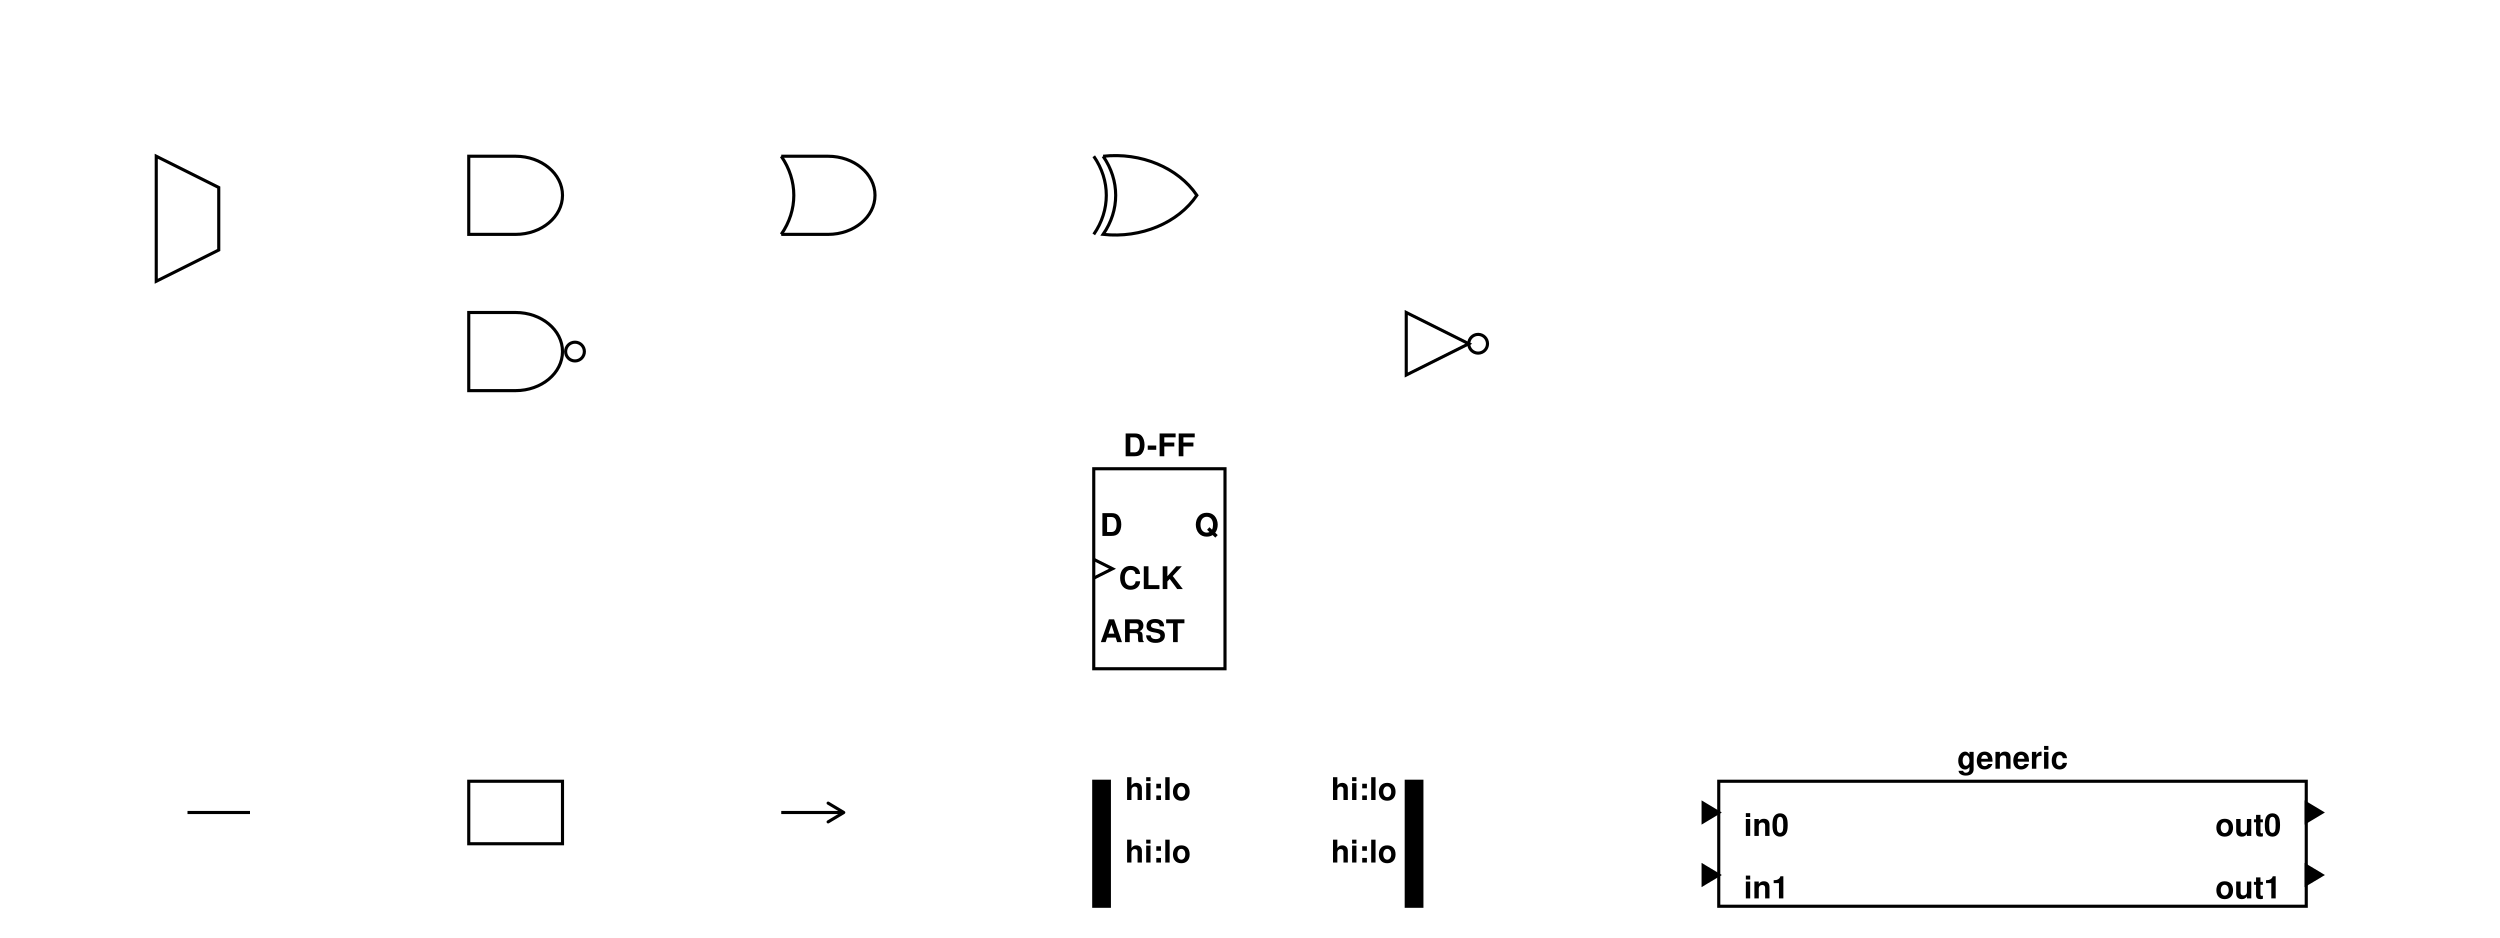
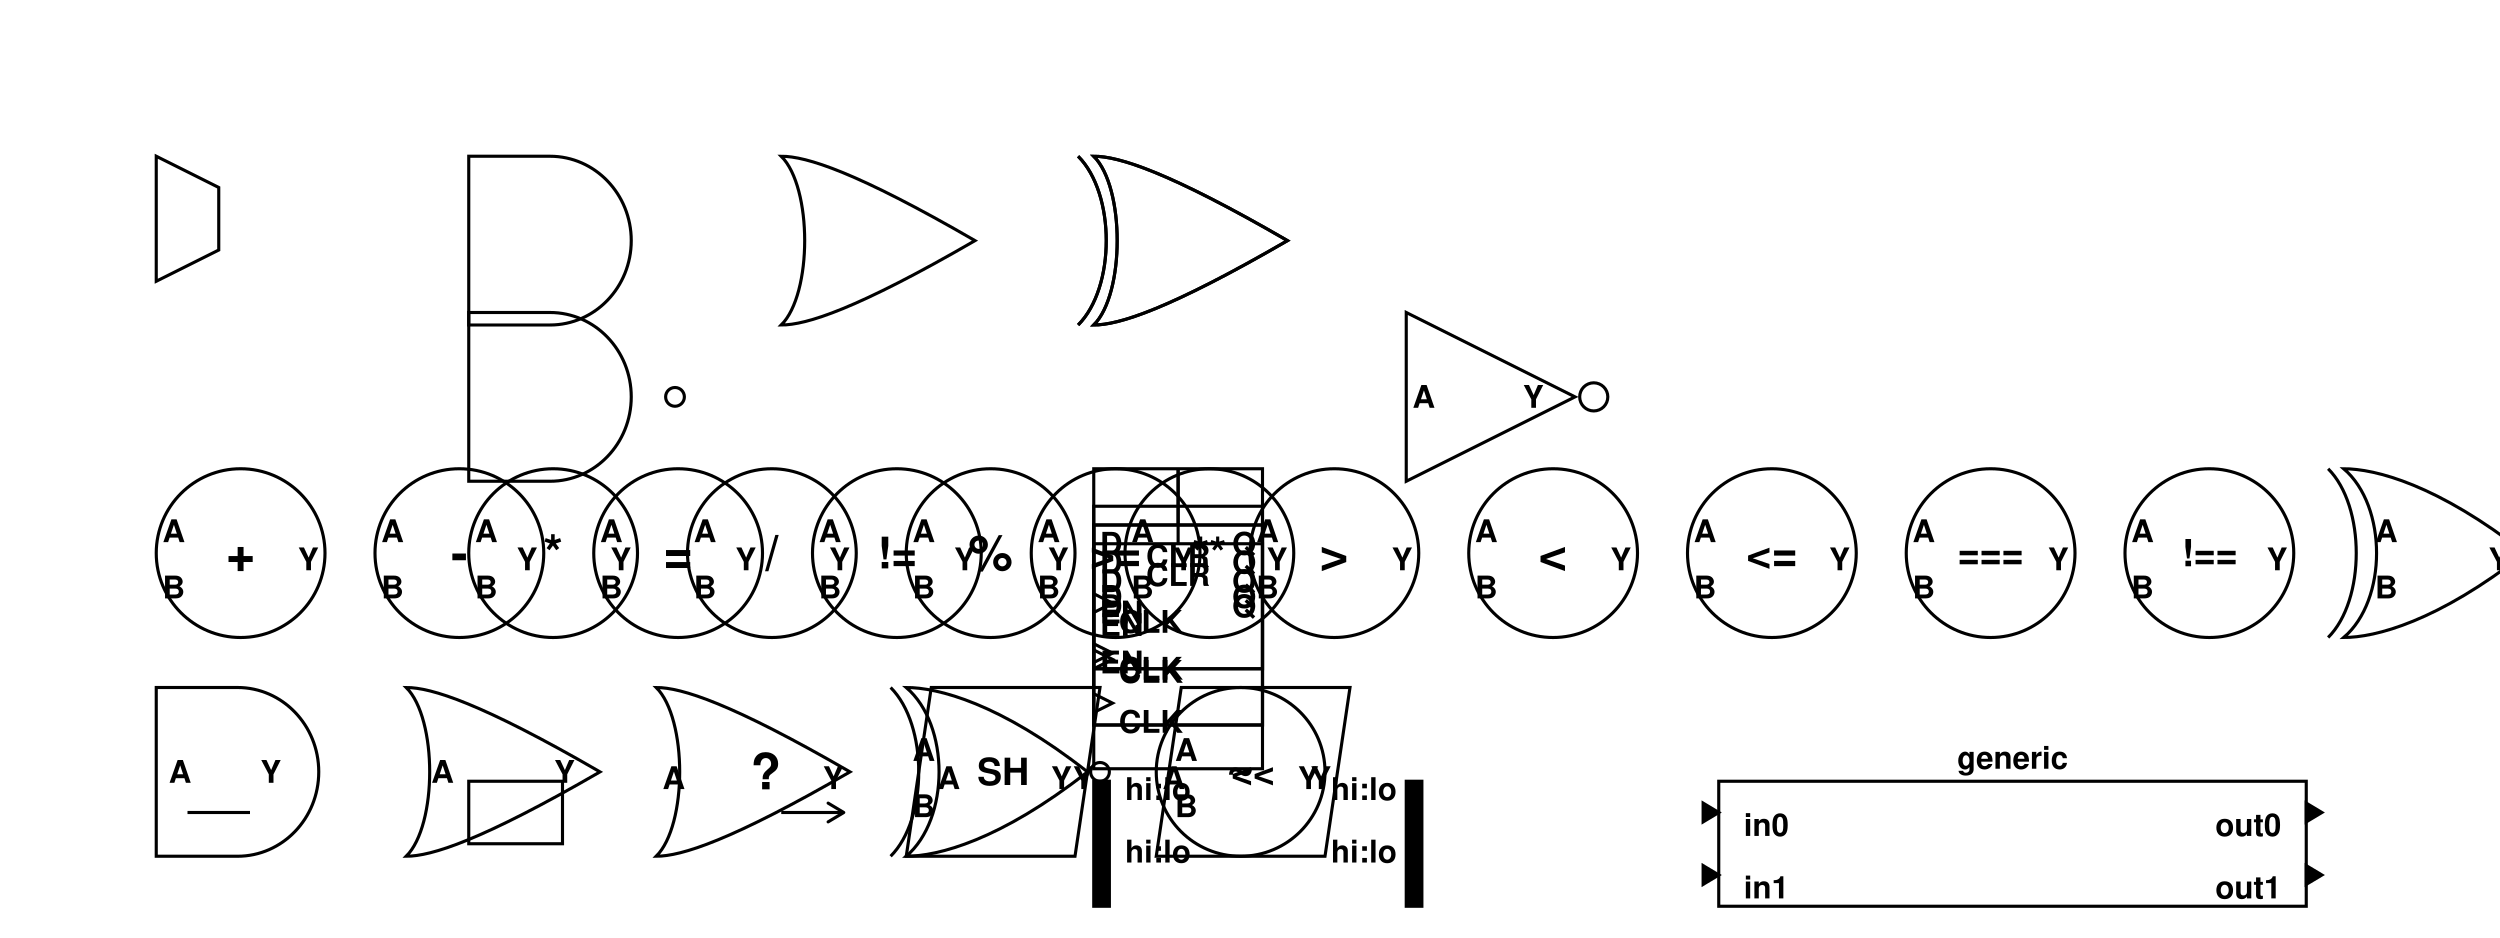
<svg xmlns="http://www.w3.org/2000/svg" xmlns:ns1="https://github.com/nturley/netlistsvg" width="800" height="300">
  <ns1:properties>
    <ns1:layoutEngine org.eclipse.elk.layered.spacing.nodeNodeBetweenLayers="40" org.eclipse.elk.spacing.nodeNode="40" org.eclipse.elk.spacing.portPort="15" org.eclipse.elk.layered.layering.strategy="LONGEST_PATH" org.eclipse.elk.portAlignment.default="CENTER" org.eclipse.elk.portAlignment.west="CENTER" org.eclipse.elk.portAlignment.east="CENTER" />
    <ns1:low_priority_alias val="$dff" />
  </ns1:properties>
  <style>
svg {
  stroke:#000;
  fill:none;
}
text {
  fill:#000;
  stroke:none;
  font-size:10px;
  font-weight: bold;
  font-family: Helvetica, Arial, sans-serif;
}
.nodelabel {
  text-anchor: middle;
}
.inputPortLabel {
  text-anchor: end;
}
.splitjoinBody {
  fill:#000;
}
</style>
  <g ns1:type="mux" transform="translate(50, 50)" ns1:width="20" ns1:height="40">
    <ns1:alias val="$pmux" />
    <ns1:alias val="$mux" />
    <ns1:alias val="$_MUX_" />
    <path d="M0,0 L20,10 L20,30 L0,40 Z" class="$cell_id" />
    <g ns1:x="0" ns1:y="10" ns1:pid="A" />
    <g ns1:x="0" ns1:y="30" ns1:pid="B" />
    <g ns1:x="10" ns1:y="35" ns1:pid="S" />
    <g ns1:x="20" ns1:y="20" ns1:pid="Y" />
  </g>
-   <g ns1:type="and" transform="translate(150,50)" ns1:width="30" ns1:height="25">
+   <g ns1:type="and" transform="translate(150,50)" ns1:width="62" ns1:height="54">
    <ns1:alias val="$and" />
    <ns1:alias val="$logic_and" />
    <ns1:alias val="$_AND_" />
-     <path d="M0,0 L0,25 L15,25 A15 12.5 0 0 0 15,0 Z" class="$cell_id" />
-     <g ns1:x="0" ns1:y="5" ns1:pid="A" />
-     <g ns1:x="0" ns1:y="20" ns1:pid="B" />
-     <g ns1:x="30" ns1:y="12.5" ns1:pid="Y" />
-   </g>
-   <g ns1:type="nand" transform="translate(150,100)" ns1:width="30" ns1:height="25">
+     <path d="M0,0 L26,0 A26 27 0 0 1 26,54 L0,54 Z" class="$cell_id" />
+     <g ns1:x="0" ns1:y="18" ns1:pid="A" />
+     <g ns1:x="0" ns1:y="36" ns1:pid="B" />
+     <g ns1:x="52" ns1:y="27" ns1:pid="Y" />
+   </g>
+   <g ns1:type="nand" transform="translate(150,100)" ns1:width="68" ns1:height="54">
    <ns1:alias val="$nand" />
    <ns1:alias val="$logic_nand" />
    <ns1:alias val="$_NAND_" />
-     <path d="M0,0 L0,25 L15,25 A15 12.5 0 0 0 15,0 Z" class="$cell_id" />
-     <circle cx="34" cy="12.5" r="3" class="$cell_id" />
-     <g ns1:x="0" ns1:y="5" ns1:pid="A" />
-     <g ns1:x="0" ns1:y="20" ns1:pid="B" />
-     <g ns1:x="36" ns1:y="12.5" ns1:pid="Y" />
-   </g>
-   <g ns1:type="or" transform="translate(250,50)" ns1:width="30" ns1:height="25">
+     <path d="M0,0 L26,0 A26 27 0 0 1 26,54 L0,54 Z" class="$cell_id" />
+     <circle cx="66" cy="27" r="3" class="$cell_id" />
+     <g ns1:x="0" ns1:y="18" ns1:pid="A" />
+     <g ns1:x="0" ns1:y="36" ns1:pid="B" />
+     <g ns1:x="68" ns1:y="27" ns1:pid="Y" />
+   </g>
+   <g ns1:type="or" transform="translate(250,50)" ns1:width="62" ns1:height="54">
    <ns1:alias val="$or" />
    <ns1:alias val="$logic_or" />
    <ns1:alias val="$_OR_" />
-     <path d="M0,25 L0,25 L15,25 A15 12.5 0 0 0 15,0 L0,0" class="$cell_id" />
-     <path d="M0,0 A30 25 0 0 1 0,25" class="$cell_id" />
-     <g ns1:x="3" ns1:y="5" ns1:pid="A" />
-     <g ns1:x="3" ns1:y="20" ns1:pid="B" />
-     <g ns1:x="30" ns1:y="12.5" ns1:pid="Y" />
-   </g>
-   <g ns1:type="reduce_xor" transform="translate(350, 50)" ns1:width="33" ns1:height="25">
+     <path d="M0,0 C8,0 24,5 62,27 C24,49 8,54 0,54 C10,44 10,10 0,0 Z" class="$cell_id" />
+     <g ns1:x="4" ns1:y="18" ns1:pid="A" />
+     <g ns1:x="4" ns1:y="36" ns1:pid="B" />
+     <g ns1:x="62" ns1:y="27" ns1:pid="Y" />
+   </g>
+   <g ns1:type="xor" transform="translate(350, 50)" ns1:width="62" ns1:height="54">
    <ns1:alias val="$xor" />
+     <ns1:alias val="$_XOR_" />
+     <path d="M0,0 C8,0 24,5 62,27 C24,49 8,54 0,54 C10,44 10,10 0,0 Z" class="$cell_id" />
+     <path d="M-5,0 C7,12 7,42 -5,54" class="$cell_id" />
+     <g ns1:x="4" ns1:y="18" ns1:pid="A" />
+     <g ns1:x="4" ns1:y="36" ns1:pid="B" />
+     <g ns1:x="62" ns1:y="27" ns1:pid="Y" />
+   </g>
+   <g ns1:type="reduce_xor" transform="translate(350, 50)" ns1:width="62" ns1:height="54">
    <ns1:alias val="$reduce_xor" />
-     <ns1:alias val="$_XOR_" />
-     <path d="M3,0 A30 25 0 0 1 3,25 A30 25 0 0 0 33,12.5 A30 25 0 0 0 3,0" class="$cell_id" />
-     <path d="M0,0 A30 25 0 0 1 0,25" class="$cell_id" />
-     <g ns1:x="3" ns1:y="5" ns1:pid="A" />
-     <g ns1:x="3" ns1:y="20" ns1:pid="B" />
-     <g ns1:x="33" ns1:y="12.5" ns1:pid="Y" />
-   </g>
-   <g ns1:type="not" transform="translate(450,100)" ns1:width="30" ns1:height="20">
+     <path d="M0,0 C8,0 24,5 62,27 C24,49 8,54 0,54 C10,44 10,10 0,0 Z" class="$cell_id" />
+     <path d="M-5,0 C7,12 7,42 -5,54" class="$cell_id" />
+     <g ns1:x="4" ns1:y="27" ns1:pid="A" />
+     <g ns1:x="62" ns1:y="27" ns1:pid="Y" />
+   </g>
+   <g ns1:type="not" transform="translate(450,100)" ns1:width="68" ns1:height="54">
    <ns1:alias val="$_NOT_" />
    <ns1:alias val="$not" />
    <ns1:alias val="$logic_not" />
-     <path d="M0,0 L0,20 L20,10 Z" class="$cell_id" />
-     <circle cx="23" cy="10" r="3" class="$cell_id" />
-     <g ns1:x="0" ns1:y="10" ns1:pid="A" />
-     <g ns1:x="26" ns1:y="10" ns1:pid="Y" />
-   </g>
-   <g ns1:type="dff" transform="translate(350,150)" ns1:width="42" ns1:height="64">
+     <path d="M0,0 L0,54 L54,27 Z" class="$cell_id" />
+     <circle cx="60" cy="27" r="4.5" class="$cell_id" />
+     <g transform="translate(0,27)" ns1:x="0" ns1:y="27" ns1:pid="A">
+       <text x="2" y="0" style="fill:#000; stroke:none; text-anchor:start; dominant-baseline: middle;" class="$cell_id">A</text>
+     </g>
+     <g transform="translate(68,27)" ns1:x="68" ns1:y="27" ns1:pid="Y">
+       <text x="-24" y="0" style="fill:#000; stroke:none; text-anchor:end; dominant-baseline: middle;" class="$cell_id">Y</text>
+     </g>
+   </g>
+   <g ns1:type="dff" transform="translate(350,150)" ns1:width="54" ns1:height="64">
    <ns1:alias val="$dff" />
-     <ns1:alias val="$adff" />
    <ns1:alias val="$_DFF_" />
    <ns1:alias val="$_DFF_P_" />
-     <rect width="42" height="64" x="0" y="0" class="$cell_id" />
-     <text x="21" y="-4" class="nodelabel">D-FF</text>
-     <path d="M0,35 L6,32 L0,29" class="$cell_id" />
-     <g transform="translate(0,16)" ns1:x="0" ns1:y="16" ns1:pid="D">
+     <ns1:alias val="$_DFF_N_" />
+     <rect width="54" height="64" x="0" y="0" class="$cell_id" />
+     <path d="M0,46 L6,43 L0,40" class="$cell_id" />
+     <g transform="translate(0,22)" ns1:x="0" ns1:y="22" ns1:pid="D">
      <text x="2" y="2" style="fill:#000; stroke:none; text-anchor:start; dominant-baseline: middle;" class="$cell_id">D</text>
    </g>
-     <g transform="translate(0,32)" ns1:x="0" ns1:y="32" ns1:pid="CLK">
+     <g transform="translate(0,46)" ns1:x="0" ns1:y="46" ns1:pid="CLK">
      <text x="8" y="3" style="fill:#000; stroke:none; text-anchor:start; dominant-baseline: middle;" class="$cell_id">CLK</text>
    </g>
-     <g ns1:x="0" ns1:y="32" ns1:pid="C" />
-     <g transform="translate(0,48)" ns1:x="0" ns1:y="48" ns1:pid="ARST">
-       <text x="2" y="4" style="fill:#000; stroke:none; text-anchor:start; dominant-baseline: middle;" class="$cell_id">ARST</text>
-     </g>
-     <g transform="translate(42,16)" ns1:x="42" ns1:y="16" ns1:pid="Q">
+     <g ns1:x="0" ns1:y="46" ns1:pid="C" />
+     <g transform="translate(54,22)" ns1:x="54" ns1:y="22" ns1:pid="Q">
      <text x="-2" y="2" style="fill:#000; stroke:none; text-anchor:end; dominant-baseline: middle;" class="$cell_id">Q</text>
+     </g>
+   </g>
+   <g ns1:type="adff" transform="translate(350,150)" ns1:width="54" ns1:height="82">
+     <ns1:alias val="$adff" />
+     <rect x="0" y="18" width="54" height="64" class="$cell_id" />
+     <path d="M27,0 L27,18" class="$cell_id" />
+     <path d="M0,64 L6,61 L0,58" class="$cell_id" />
+     <g transform="translate(0,39)" ns1:x="0" ns1:y="39" ns1:pid="D">
+       <text x="2" y="2" style="fill:#000; stroke:none; text-anchor:start; dominant-baseline: middle;" class="$cell_id">D</text>
+     </g>
+     <g transform="translate(0,61)" ns1:x="0" ns1:y="61" ns1:pid="CLK">
+       <text x="8" y="3" style="fill:#000; stroke:none; text-anchor:start; dominant-baseline: middle;" class="$cell_id">CLK</text>
+     </g>
+     <g ns1:x="0" ns1:y="61" ns1:pid="C" />
+     <g transform="translate(54,39)" ns1:x="54" ns1:y="39" ns1:pid="Q">
+       <text x="-2" y="2" style="fill:#000; stroke:none; text-anchor:end; dominant-baseline: middle;" class="$cell_id">Q</text>
+     </g>
+     <g transform="translate(27,0)" ns1:x="27" ns1:y="0" ns1:pid="ARST">
+       <text x="0" y="28" style="fill:#000; stroke:none; text-anchor:middle; dominant-baseline: middle;" class="$cell_id">CLR</text>
+     </g>
+   </g>
+   <g ns1:type="adffe" transform="translate(350,150)" ns1:width="54" ns1:height="96">
+     <ns1:alias val="$adffe" />
+     <rect x="0" y="24" width="54" height="72" class="$cell_id" />
+     <path d="M27,0 L27,24" class="$cell_id" />
+     <path d="M0,78 L6,75 L0,72" class="$cell_id" />
+     <g transform="translate(0,42)" ns1:x="0" ns1:y="42" ns1:pid="D">
+       <text x="2" y="2" style="fill:#000; stroke:none; text-anchor:start; dominant-baseline: middle;" class="$cell_id">D</text>
+     </g>
+     <g transform="translate(0,60)" ns1:x="0" ns1:y="60" ns1:pid="EN">
+       <text x="2" y="2" style="fill:#000; stroke:none; text-anchor:start; dominant-baseline: middle;" class="$cell_id">EN</text>
+     </g>
+     <g transform="translate(0,78)" ns1:x="0" ns1:y="78" ns1:pid="CLK">
+       <text x="8" y="3" style="fill:#000; stroke:none; text-anchor:start; dominant-baseline: middle;" class="$cell_id">CLK</text>
+     </g>
+     <g ns1:x="0" ns1:y="78" ns1:pid="C" />
+     <g transform="translate(54,42)" ns1:x="54" ns1:y="42" ns1:pid="Q">
+       <text x="-2" y="2" style="fill:#000; stroke:none; text-anchor:end; dominant-baseline: middle;" class="$cell_id">Q</text>
+     </g>
+     <g transform="translate(27,0)" ns1:x="27" ns1:y="0" ns1:pid="ARST">
+       <text x="0" y="34" style="fill:#000; stroke:none; text-anchor:middle; dominant-baseline: middle;" class="$cell_id">CLR</text>
+     </g>
+   </g>
+   <g ns1:type="dffe" transform="translate(350,150)" ns1:width="54" ns1:height="82">
+     <ns1:alias val="$dffe" />
+     <ns1:alias val="$_DFFE_NN_" />
+     <ns1:alias val="$_DFFE_NP_" />
+     <ns1:alias val="$_DFFE_PN_" />
+     <ns1:alias val="$_DFFE_PP_" />
+     <rect x="0" y="18" width="54" height="64" class="$cell_id" />
+     <path d="M0,62 L6,59 L0,56" class="$cell_id" />
+     <g transform="translate(0,34)" ns1:x="0" ns1:y="34" ns1:pid="D">
+       <text x="2" y="2" style="fill:#000; stroke:none; text-anchor:start; dominant-baseline: middle;" class="$cell_id">D</text>
+     </g>
+     <g transform="translate(0,48)" ns1:x="0" ns1:y="48" ns1:pid="EN">
+       <text x="2" y="2" style="fill:#000; stroke:none; text-anchor:start; dominant-baseline: middle;" class="$cell_id">EN</text>
+     </g>
+     <g transform="translate(0,62)" ns1:x="0" ns1:y="62" ns1:pid="CLK">
+       <text x="8" y="3" style="fill:#000; stroke:none; text-anchor:start; dominant-baseline: middle;" class="$cell_id">CLK</text>
+     </g>
+     <g ns1:x="0" ns1:y="62" ns1:pid="C" />
+     <g transform="translate(54,34)" ns1:x="54" ns1:y="34" ns1:pid="Q">
+       <text x="-2" y="2" style="fill:#000; stroke:none; text-anchor:end; dominant-baseline: middle;" class="$cell_id">Q</text>
+     </g>
+   </g>
+   <g ns1:type="dlatch" transform="translate(350,150)" ns1:width="54" ns1:height="64">
+     <ns1:alias val="$dlatch" />
+     <rect x="0" y="12" width="54" height="52" class="$cell_id" />
+     <g transform="translate(0,28)" ns1:x="0" ns1:y="28" ns1:pid="D">
+       <text x="2" y="2" style="fill:#000; stroke:none; text-anchor:start; dominant-baseline: middle;" class="$cell_id">D</text>
+     </g>
+     <g transform="translate(0,44)" ns1:x="0" ns1:y="44" ns1:pid="EN">
+       <text x="2" y="2" style="fill:#000; stroke:none; text-anchor:start; dominant-baseline: middle;" class="$cell_id">EN</text>
+     </g>
+     <g transform="translate(54,28)" ns1:x="54" ns1:y="28" ns1:pid="Q">
+       <text x="-2" y="2" style="fill:#000; stroke:none; text-anchor:end; dominant-baseline: middle;" class="$cell_id">Q</text>
+     </g>
+   </g>
+   <g ns1:type="add" transform="translate(50,150)" ns1:width="54" ns1:height="54">
+     <ns1:alias val="$add" />
+     <circle cx="27" cy="27" r="27" class="$cell_id" />
+     <text x="27" y="27" style="fill:#000; stroke:none; text-anchor:middle; dominant-baseline: middle; font-size:16px;" class="$cell_id">+</text>
+     <g transform="translate(0,18)" ns1:x="0" ns1:y="18" ns1:pid="A">
+       <text x="2" y="2" style="fill:#000; stroke:none; text-anchor:start; dominant-baseline: middle;" class="$cell_id">A</text>
+     </g>
+     <g transform="translate(0,36)" ns1:x="0" ns1:y="36" ns1:pid="B">
+       <text x="2" y="2" style="fill:#000; stroke:none; text-anchor:start; dominant-baseline: middle;" class="$cell_id">B</text>
+     </g>
+     <g transform="translate(54,27)" ns1:x="54" ns1:y="27" ns1:pid="Y">
+       <text x="-2" y="2" style="fill:#000; stroke:none; text-anchor:end; dominant-baseline: middle;" class="$cell_id">Y</text>
+     </g>
+   </g>
+   <g ns1:type="sub" transform="translate(120,150)" ns1:width="54" ns1:height="54">
+     <ns1:alias val="$sub" />
+     <circle cx="27" cy="27" r="27" class="$cell_id" />
+     <text x="27" y="27" style="fill:#000; stroke:none; text-anchor:middle; dominant-baseline: middle; font-size:16px;" class="$cell_id">-</text>
+     <g transform="translate(0,18)" ns1:x="0" ns1:y="18" ns1:pid="A">
+       <text x="2" y="2" style="fill:#000; stroke:none; text-anchor:start; dominant-baseline: middle;" class="$cell_id">A</text>
+     </g>
+     <g transform="translate(0,36)" ns1:x="0" ns1:y="36" ns1:pid="B">
+       <text x="2" y="2" style="fill:#000; stroke:none; text-anchor:start; dominant-baseline: middle;" class="$cell_id">B</text>
+     </g>
+     <g transform="translate(54,27)" ns1:x="54" ns1:y="27" ns1:pid="Y">
+       <text x="-2" y="2" style="fill:#000; stroke:none; text-anchor:end; dominant-baseline: middle;" class="$cell_id">Y</text>
+     </g>
+   </g>
+   <g ns1:type="mul" transform="translate(150,150)" ns1:width="54" ns1:height="54">
+     <ns1:alias val="$mul" />
+     <circle cx="27" cy="27" r="27" class="$cell_id" />
+     <text x="27" y="27" style="fill:#000; stroke:none; text-anchor:middle; dominant-baseline: middle; font-size:16px;" class="$cell_id">*</text>
+     <g transform="translate(0,18)" ns1:x="0" ns1:y="18" ns1:pid="A">
+       <text x="2" y="2" style="fill:#000; stroke:none; text-anchor:start; dominant-baseline: middle;" class="$cell_id">A</text>
+     </g>
+     <g transform="translate(0,36)" ns1:x="0" ns1:y="36" ns1:pid="B">
+       <text x="2" y="2" style="fill:#000; stroke:none; text-anchor:start; dominant-baseline: middle;" class="$cell_id">B</text>
+     </g>
+     <g transform="translate(54,27)" ns1:x="54" ns1:y="27" ns1:pid="Y">
+       <text x="-2" y="2" style="fill:#000; stroke:none; text-anchor:end; dominant-baseline: middle;" class="$cell_id">Y</text>
+     </g>
+   </g>
+   <g ns1:type="div" transform="translate(220,150)" ns1:width="54" ns1:height="54">
+     <ns1:alias val="$div" />
+     <circle cx="27" cy="27" r="27" class="$cell_id" />
+     <text x="27" y="27" style="fill:#000; stroke:none; text-anchor:middle; dominant-baseline: middle; font-size:16px;" class="$cell_id">/</text>
+     <g transform="translate(0,18)" ns1:x="0" ns1:y="18" ns1:pid="A">
+       <text x="2" y="2" style="fill:#000; stroke:none; text-anchor:start; dominant-baseline: middle;" class="$cell_id">A</text>
+     </g>
+     <g transform="translate(0,36)" ns1:x="0" ns1:y="36" ns1:pid="B">
+       <text x="2" y="2" style="fill:#000; stroke:none; text-anchor:start; dominant-baseline: middle;" class="$cell_id">B</text>
+     </g>
+     <g transform="translate(54,27)" ns1:x="54" ns1:y="27" ns1:pid="Y">
+       <text x="-2" y="2" style="fill:#000; stroke:none; text-anchor:end; dominant-baseline: middle;" class="$cell_id">Y</text>
+     </g>
+   </g>
+   <g ns1:type="mod" transform="translate(290,150)" ns1:width="54" ns1:height="54">
+     <ns1:alias val="$mod" />
+     <circle cx="27" cy="27" r="27" class="$cell_id" />
+     <text x="27" y="27" style="fill:#000; stroke:none; text-anchor:middle; dominant-baseline: middle; font-size:16px;" class="$cell_id">%</text>
+     <g transform="translate(0,18)" ns1:x="0" ns1:y="18" ns1:pid="A">
+       <text x="2" y="2" style="fill:#000; stroke:none; text-anchor:start; dominant-baseline: middle;" class="$cell_id">A</text>
+     </g>
+     <g transform="translate(0,36)" ns1:x="0" ns1:y="36" ns1:pid="B">
+       <text x="2" y="2" style="fill:#000; stroke:none; text-anchor:start; dominant-baseline: middle;" class="$cell_id">B</text>
+     </g>
+     <g transform="translate(54,27)" ns1:x="54" ns1:y="27" ns1:pid="Y">
+       <text x="-2" y="2" style="fill:#000; stroke:none; text-anchor:end; dominant-baseline: middle;" class="$cell_id">Y</text>
+     </g>
+   </g>
+   <g ns1:type="pow" transform="translate(360,150)" ns1:width="54" ns1:height="54">
+     <ns1:alias val="$pow" />
+     <circle cx="27" cy="27" r="27" class="$cell_id" />
+     <text x="27" y="27" style="fill:#000; stroke:none; text-anchor:middle; dominant-baseline: middle; font-size:14px;" class="$cell_id">**</text>
+     <g transform="translate(0,18)" ns1:x="0" ns1:y="18" ns1:pid="A">
+       <text x="2" y="2" style="fill:#000; stroke:none; text-anchor:start; dominant-baseline: middle;" class="$cell_id">A</text>
+     </g>
+     <g transform="translate(0,36)" ns1:x="0" ns1:y="36" ns1:pid="B">
+       <text x="2" y="2" style="fill:#000; stroke:none; text-anchor:start; dominant-baseline: middle;" class="$cell_id">B</text>
+     </g>
+     <g transform="translate(54,27)" ns1:x="54" ns1:y="27" ns1:pid="Y">
+       <text x="-2" y="2" style="fill:#000; stroke:none; text-anchor:end; dominant-baseline: middle;" class="$cell_id">Y</text>
+     </g>
+   </g>
+   <g ns1:type="eq" transform="translate(190,150)" ns1:width="54" ns1:height="54">
+     <ns1:alias val="$eq" />
+     <circle cx="27" cy="27" r="27" class="$cell_id" />
+     <text x="27" y="27" style="fill:#000; stroke:none; text-anchor:middle; dominant-baseline: middle; font-size:16px;" class="$cell_id">=</text>
+     <g transform="translate(0,18)" ns1:x="0" ns1:y="18" ns1:pid="A">
+       <text x="2" y="2" style="fill:#000; stroke:none; text-anchor:start; dominant-baseline: middle;" class="$cell_id">A</text>
+     </g>
+     <g transform="translate(0,36)" ns1:x="0" ns1:y="36" ns1:pid="B">
+       <text x="2" y="2" style="fill:#000; stroke:none; text-anchor:start; dominant-baseline: middle;" class="$cell_id">B</text>
+     </g>
+     <g transform="translate(54,27)" ns1:x="54" ns1:y="27" ns1:pid="Y">
+       <text x="-2" y="2" style="fill:#000; stroke:none; text-anchor:end; dominant-baseline: middle;" class="$cell_id">Y</text>
+     </g>
+   </g>
+   <g ns1:type="ne" transform="translate(260,150)" ns1:width="54" ns1:height="54">
+     <ns1:alias val="$ne" />
+     <circle cx="27" cy="27" r="27" class="$cell_id" />
+     <text x="27" y="27" style="fill:#000; stroke:none; text-anchor:middle; dominant-baseline: middle; font-size:14px;" class="$cell_id">!=</text>
+     <g transform="translate(0,18)" ns1:x="0" ns1:y="18" ns1:pid="A">
+       <text x="2" y="2" style="fill:#000; stroke:none; text-anchor:start; dominant-baseline: middle;" class="$cell_id">A</text>
+     </g>
+     <g transform="translate(0,36)" ns1:x="0" ns1:y="36" ns1:pid="B">
+       <text x="2" y="2" style="fill:#000; stroke:none; text-anchor:start; dominant-baseline: middle;" class="$cell_id">B</text>
+     </g>
+     <g transform="translate(54,27)" ns1:x="54" ns1:y="27" ns1:pid="Y">
+       <text x="-2" y="2" style="fill:#000; stroke:none; text-anchor:end; dominant-baseline: middle;" class="$cell_id">Y</text>
+     </g>
+   </g>
+   <g ns1:type="ge" transform="translate(330,150)" ns1:width="54" ns1:height="54">
+     <ns1:alias val="$ge" />
+     <circle cx="27" cy="27" r="27" class="$cell_id" />
+     <text x="27" y="27" style="fill:#000; stroke:none; text-anchor:middle; dominant-baseline: middle; font-size:14px;" class="$cell_id">&gt;=</text>
+     <g transform="translate(0,18)" ns1:x="0" ns1:y="18" ns1:pid="A">
+       <text x="2" y="2" style="fill:#000; stroke:none; text-anchor:start; dominant-baseline: middle;" class="$cell_id">A</text>
+     </g>
+     <g transform="translate(0,36)" ns1:x="0" ns1:y="36" ns1:pid="B">
+       <text x="2" y="2" style="fill:#000; stroke:none; text-anchor:start; dominant-baseline: middle;" class="$cell_id">B</text>
+     </g>
+     <g transform="translate(54,27)" ns1:x="54" ns1:y="27" ns1:pid="Y">
+       <text x="-2" y="2" style="fill:#000; stroke:none; text-anchor:end; dominant-baseline: middle;" class="$cell_id">Y</text>
+     </g>
+   </g>
+   <g ns1:type="gt" transform="translate(400,150)" ns1:width="54" ns1:height="54">
+     <ns1:alias val="$gt" />
+     <circle cx="27" cy="27" r="27" class="$cell_id" />
+     <text x="27" y="27" style="fill:#000; stroke:none; text-anchor:middle; dominant-baseline: middle; font-size:16px;" class="$cell_id">&gt;</text>
+     <g transform="translate(0,18)" ns1:x="0" ns1:y="18" ns1:pid="A">
+       <text x="2" y="2" style="fill:#000; stroke:none; text-anchor:start; dominant-baseline: middle;" class="$cell_id">A</text>
+     </g>
+     <g transform="translate(0,36)" ns1:x="0" ns1:y="36" ns1:pid="B">
+       <text x="2" y="2" style="fill:#000; stroke:none; text-anchor:start; dominant-baseline: middle;" class="$cell_id">B</text>
+     </g>
+     <g transform="translate(54,27)" ns1:x="54" ns1:y="27" ns1:pid="Y">
+       <text x="-2" y="2" style="fill:#000; stroke:none; text-anchor:end; dominant-baseline: middle;" class="$cell_id">Y</text>
+     </g>
+   </g>
+   <g ns1:type="lt" transform="translate(470,150)" ns1:width="54" ns1:height="54">
+     <ns1:alias val="$lt" />
+     <circle cx="27" cy="27" r="27" class="$cell_id" />
+     <text x="27" y="27" style="fill:#000; stroke:none; text-anchor:middle; dominant-baseline: middle; font-size:16px;" class="$cell_id">&lt;</text>
+     <g transform="translate(0,18)" ns1:x="0" ns1:y="18" ns1:pid="A">
+       <text x="2" y="2" style="fill:#000; stroke:none; text-anchor:start; dominant-baseline: middle;" class="$cell_id">A</text>
+     </g>
+     <g transform="translate(0,36)" ns1:x="0" ns1:y="36" ns1:pid="B">
+       <text x="2" y="2" style="fill:#000; stroke:none; text-anchor:start; dominant-baseline: middle;" class="$cell_id">B</text>
+     </g>
+     <g transform="translate(54,27)" ns1:x="54" ns1:y="27" ns1:pid="Y">
+       <text x="-2" y="2" style="fill:#000; stroke:none; text-anchor:end; dominant-baseline: middle;" class="$cell_id">Y</text>
+     </g>
+   </g>
+   <g ns1:type="le" transform="translate(540,150)" ns1:width="54" ns1:height="54">
+     <ns1:alias val="$le" />
+     <circle cx="27" cy="27" r="27" class="$cell_id" />
+     <text x="27" y="27" style="fill:#000; stroke:none; text-anchor:middle; dominant-baseline: middle; font-size:14px;" class="$cell_id">&lt;=</text>
+     <g transform="translate(0,18)" ns1:x="0" ns1:y="18" ns1:pid="A">
+       <text x="2" y="2" style="fill:#000; stroke:none; text-anchor:start; dominant-baseline: middle;" class="$cell_id">A</text>
+     </g>
+     <g transform="translate(0,36)" ns1:x="0" ns1:y="36" ns1:pid="B">
+       <text x="2" y="2" style="fill:#000; stroke:none; text-anchor:start; dominant-baseline: middle;" class="$cell_id">B</text>
+     </g>
+     <g transform="translate(54,27)" ns1:x="54" ns1:y="27" ns1:pid="Y">
+       <text x="-2" y="2" style="fill:#000; stroke:none; text-anchor:end; dominant-baseline: middle;" class="$cell_id">Y</text>
+     </g>
+   </g>
+   <g ns1:type="eqx" transform="translate(610,150)" ns1:width="54" ns1:height="54">
+     <ns1:alias val="$eqx" />
+     <circle cx="27" cy="27" r="27" class="$cell_id" />
+     <text x="27" y="27" style="fill:#000; stroke:none; text-anchor:middle; dominant-baseline: middle; font-size:12px;" class="$cell_id">===</text>
+     <g transform="translate(0,18)" ns1:x="0" ns1:y="18" ns1:pid="A">
+       <text x="2" y="2" style="fill:#000; stroke:none; text-anchor:start; dominant-baseline: middle;" class="$cell_id">A</text>
+     </g>
+     <g transform="translate(0,36)" ns1:x="0" ns1:y="36" ns1:pid="B">
+       <text x="2" y="2" style="fill:#000; stroke:none; text-anchor:start; dominant-baseline: middle;" class="$cell_id">B</text>
+     </g>
+     <g transform="translate(54,27)" ns1:x="54" ns1:y="27" ns1:pid="Y">
+       <text x="-2" y="2" style="fill:#000; stroke:none; text-anchor:end; dominant-baseline: middle;" class="$cell_id">Y</text>
+     </g>
+   </g>
+   <g ns1:type="nex" transform="translate(680,150)" ns1:width="54" ns1:height="54">
+     <ns1:alias val="$nex" />
+     <circle cx="27" cy="27" r="27" class="$cell_id" />
+     <text x="27" y="27" style="fill:#000; stroke:none; text-anchor:middle; dominant-baseline: middle; font-size:12px;" class="$cell_id">!==</text>
+     <g transform="translate(0,18)" ns1:x="0" ns1:y="18" ns1:pid="A">
+       <text x="2" y="2" style="fill:#000; stroke:none; text-anchor:start; dominant-baseline: middle;" class="$cell_id">A</text>
+     </g>
+     <g transform="translate(0,36)" ns1:x="0" ns1:y="36" ns1:pid="B">
+       <text x="2" y="2" style="fill:#000; stroke:none; text-anchor:start; dominant-baseline: middle;" class="$cell_id">B</text>
+     </g>
+     <g transform="translate(54,27)" ns1:x="54" ns1:y="27" ns1:pid="Y">
+       <text x="-2" y="2" style="fill:#000; stroke:none; text-anchor:end; dominant-baseline: middle;" class="$cell_id">Y</text>
+     </g>
+   </g>
+   <g ns1:type="xnor" transform="translate(750,150)" ns1:width="68" ns1:height="54">
+     <ns1:alias val="$xnor" />
+     <ns1:alias val="$_XNOR_" />
+     <path d="M0,0 C10,0 30,5 58,27 C30,49 10,54 0,54 C14,42 14,12 0,0 Z" class="$cell_id" />
+     <path d="M-5,0 C7,12 7,42 -5,54" class="$cell_id" />
+     <circle cx="62" cy="27" r="3" class="$cell_id" />
+     <g transform="translate(0,18)" ns1:x="0" ns1:y="18" ns1:pid="A">
+       <text x="10" y="2" style="fill:#000; stroke:none; text-anchor:start; dominant-baseline: middle;" class="$cell_id">A</text>
+     </g>
+     <g transform="translate(0,36)" ns1:x="0" ns1:y="36" ns1:pid="B">
+       <text x="10" y="2" style="fill:#000; stroke:none; text-anchor:start; dominant-baseline: middle;" class="$cell_id">B</text>
+     </g>
+     <g transform="translate(68,27)" ns1:x="68" ns1:y="27" ns1:pid="Y">
+       <text x="-15" y="2" style="fill:#000; stroke:none; text-anchor:end; dominant-baseline: middle;" class="$cell_id">Y</text>
+     </g>
+   </g>
+   <g ns1:type="reduce_and" transform="translate(50,220)" ns1:width="62" ns1:height="54">
+     <ns1:alias val="$reduce_and" />
+     <path d="M0,0 L26,0 A26 27 0 0 1 26,54 L0,54 Z" class="$cell_id" />
+     <g transform="translate(0,27)" ns1:x="0" ns1:y="27" ns1:pid="A">
+       <text x="4" y="0" style="fill:#000; stroke:none; text-anchor:start; dominant-baseline: middle;" class="$cell_id">A</text>
+     </g>
+     <g transform="translate(52,27)" ns1:x="52" ns1:y="27" ns1:pid="Y">
+       <text x="-12" y="0" style="fill:#000; stroke:none; text-anchor:end; dominant-baseline: middle;" class="$cell_id">Y</text>
+     </g>
+   </g>
+   <g ns1:type="reduce_or" transform="translate(130,220)" ns1:width="62" ns1:height="54">
+     <ns1:alias val="$reduce_or" />
+     <path d="M0,0 C8,0 24,5 62,27 C24,49 8,54 0,54 C10,44 10,10 0,0 Z" class="$cell_id" />
+     <g transform="translate(0,27)" ns1:x="0" ns1:y="27" ns1:pid="A">
+       <text x="8" y="0" style="fill:#000; stroke:none; text-anchor:start; dominant-baseline: middle;" class="$cell_id">A</text>
+     </g>
+     <g transform="translate(62,27)" ns1:x="62" ns1:y="27" ns1:pid="Y">
+       <text x="-8" y="0" style="fill:#000; stroke:none; text-anchor:end; dominant-baseline: middle;" class="$cell_id">Y</text>
+     </g>
+   </g>
+   <g ns1:type="reduce_bool" transform="translate(210,220)" ns1:width="62" ns1:height="54">
+     <ns1:alias val="$reduce_bool" />
+     <path d="M0,0 C8,0 24,5 62,27 C24,49 8,54 0,54 C10,44 10,10 0,0 Z" class="$cell_id" />
+     <text x="35" y="27" style="fill:#000; stroke:none; text-anchor:middle; dominant-baseline: middle; font-size:16px;" class="$cell_id">?</text>
+     <g transform="translate(0,27)" ns1:x="0" ns1:y="27" ns1:pid="A">
+       <text x="2" y="2" style="fill:#000; stroke:none; text-anchor:start; dominant-baseline: middle;" class="$cell_id">A</text>
+     </g>
+     <g transform="translate(62,27)" ns1:x="62" ns1:y="27" ns1:pid="Y">
+       <text x="-2" y="2" style="fill:#000; stroke:none; text-anchor:end; dominant-baseline: middle;" class="$cell_id">Y</text>
+     </g>
+   </g>
+   <g ns1:type="reduce_xnor" transform="translate(290,220)" ns1:width="68" ns1:height="54">
+     <ns1:alias val="$reduce_xnor" />
+     <path d="M0,0 C10,0 30,5 58,27 C30,49 10,54 0,54 C14,42 14,12 0,0 Z" class="$cell_id" />
+     <path d="M-5,0 C7,12 7,42 -5,54" class="$cell_id" />
+     <circle cx="62" cy="27" r="3" class="$cell_id" />
+     <g transform="translate(0,27)" ns1:x="0" ns1:y="27" ns1:pid="A">
+       <text x="10" y="2" style="fill:#000; stroke:none; text-anchor:start; dominant-baseline: middle;" class="$cell_id">A</text>
+     </g>
+     <g transform="translate(68,27)" ns1:x="68" ns1:y="27" ns1:pid="Y">
+       <text x="-15" y="2" style="fill:#000; stroke:none; text-anchor:end; dominant-baseline: middle;" class="$cell_id">Y</text>
+     </g>
+   </g>
+   <g ns1:type="neg" transform="translate(370,220)" ns1:width="54" ns1:height="54">
+     <ns1:alias val="$neg" />
+     <circle cx="27" cy="27" r="27" class="$cell_id" />
+     <text x="27" y="27" style="fill:#000; stroke:none; text-anchor:middle; dominant-baseline: middle; font-size:16px;" class="$cell_id">~</text>
+     <g transform="translate(0,27)" ns1:x="0" ns1:y="27" ns1:pid="A">
+       <text x="2" y="2" style="fill:#000; stroke:none; text-anchor:start; dominant-baseline: middle;" class="$cell_id">A</text>
+     </g>
+     <g transform="translate(54,27)" ns1:x="54" ns1:y="27" ns1:pid="Y">
+       <text x="-2" y="2" style="fill:#000; stroke:none; text-anchor:end; dominant-baseline: middle;" class="$cell_id">Y</text>
+     </g>
+   </g>
+   <g ns1:type="shiftx" transform="translate(290,220)" ns1:width="62" ns1:height="54">
+     <ns1:alias val="$shiftx" />
+     <path d="M8,0 L62,0 L54,54 L0,54 Z" class="$cell_id" />
+     <text x="31" y="27" style="fill:#000; stroke:none; text-anchor:middle; dominant-baseline: middle; font-size:12px;" class="$cell_id">SH</text>
+     <g transform="translate(0,18)" ns1:x="0" ns1:y="18" ns1:pid="A">
+       <text x="2" y="2" style="fill:#000; stroke:none; text-anchor:start; dominant-baseline: middle;" class="$cell_id">A</text>
+     </g>
+     <g transform="translate(0,36)" ns1:x="0" ns1:y="36" ns1:pid="B">
+       <text x="2" y="2" style="fill:#000; stroke:none; text-anchor:start; dominant-baseline: middle;" class="$cell_id">B</text>
+     </g>
+     <g transform="translate(62,27)" ns1:x="62" ns1:y="27" ns1:pid="Y">
+       <text x="-2" y="2" style="fill:#000; stroke:none; text-anchor:end; dominant-baseline: middle;" class="$cell_id">Y</text>
+     </g>
+   </g>
+   <g ns1:type="shl" transform="translate(370,220)" ns1:width="62" ns1:height="54">
+     <ns1:alias val="$shl" />
+     <path d="M8,0 L62,0 L54,54 L0,54 Z" class="$cell_id" />
+     <text x="31" y="27" style="fill:#000; stroke:none; text-anchor:middle; dominant-baseline: middle; font-size:12px;" class="$cell_id">&lt;&lt;</text>
+     <g transform="translate(0,18)" ns1:x="0" ns1:y="18" ns1:pid="A">
+       <text x="6" y="2" style="fill:#000; stroke:none; text-anchor:start; dominant-baseline: middle;" class="$cell_id">A</text>
+     </g>
+     <g transform="translate(0,36)" ns1:x="0" ns1:y="36" ns1:pid="B">
+       <text x="6" y="2" style="fill:#000; stroke:none; text-anchor:start; dominant-baseline: middle;" class="$cell_id">B</text>
+     </g>
+     <g transform="translate(62,27)" ns1:x="62" ns1:y="27" ns1:pid="Y">
+       <text x="-6" y="2" style="fill:#000; stroke:none; text-anchor:end; dominant-baseline: middle;" class="$cell_id">Y</text>
    </g>
  </g>
  <g ns1:type="inputExt" transform="translate(50,250)" ns1:width="30" ns1:height="20">
    <ns1:alias val="$_inputExt_" />
    <path d="M10,10 L30,10" class="$cell_id" style="stroke-width:1px; fill:none;" />
    <g ns1:x="30" ns1:y="10" ns1:pid="Y" />
  </g>
  <g ns1:type="constant" transform="translate(150,250)" ns1:width="30" ns1:height="20">
    <ns1:alias val="$_constant_" />
    <rect width="30" height="20" class="$cell_id" />
    <g ns1:x="30" ns1:y="10" ns1:pid="Y" />
  </g>
  <g ns1:type="outputExt" transform="translate(250,250)" ns1:width="30" ns1:height="20">
    <ns1:alias val="$_outputExt_" />
    <path d="M0,10 L20,10" class="$cell_id" style="stroke-width:1px; fill:none;" />
    <path d="M20,10 L15,7 M20,10 L15,13" class="$cell_id" style="stroke-width:1px; fill:none; stroke-linecap:round;" />
    <g ns1:x="0" ns1:y="10" ns1:pid="A" />
  </g>
  <g ns1:type="split" transform="translate(350,250)" ns1:width="5" ns1:height="40">
    <rect width="5" height="40" class="splitjoinBody" ns1:generic="body" />
    <ns1:alias val="$_split_" />
    <g ns1:x="0" ns1:y="20" ns1:pid="in" />
    <g transform="translate(5, 10)" ns1:x="4" ns1:y="10" ns1:pid="out0">
      <text x="5" y="-4">hi:lo</text>
    </g>
    <g transform="translate(5, 30)" ns1:x="4" ns1:y="30" ns1:pid="out1">
      <text x="5" y="-4">hi:lo</text>
    </g>
  </g>
  <g ns1:type="join" transform="translate(450,250)" ns1:width="4" ns1:height="40">
    <rect width="5" height="40" class="splitjoinBody" ns1:generic="body" />
    <ns1:alias val="$_join_" />
    <g ns1:x="5" ns1:y="20" ns1:pid="out" />
    <g transform="translate(0, 10)" ns1:x="0" ns1:y="10" ns1:pid="in0">
      <text x="-3" y="-4" class="inputPortLabel">hi:lo</text>
    </g>
    <g transform="translate(0, 30)" ns1:x="0" ns1:y="30" ns1:pid="in1">
      <text x="-3" y="-4" class="inputPortLabel">hi:lo</text>
    </g>
  </g>
  <g ns1:type="generic" transform="translate(550,250)" ns1:width="188" ns1:height="40">
    <text x="94" y="-4" class="nodelabel $cell_id" ns1:attribute="ref">generic</text>
    <rect width="188" height="40" ns1:generic="body" class="$cell_id" />
    <g transform="translate(188, 10)" ns1:x="188" ns1:y="10" ns1:pid="out0">
      <path d="M0,-3 L5,0 L0,3 Z" style="fill:#000;" />
      <text x="-8" y="4" style="fill:#000; stroke:none; text-anchor:end; dominant-baseline: middle;" class="$cell_id">out0</text>
    </g>
    <g transform="translate(188, 30)" ns1:x="188" ns1:y="30" ns1:pid="out1">
      <path d="M0,-3 L5,0 L0,3 Z" style="fill:#000;" />
      <text x="-8" y="4" style="fill:#000; stroke:none; text-anchor:end; dominant-baseline: middle;" class="$cell_id">out1</text>
    </g>
    <g transform="translate(0, 10)" ns1:x="0" ns1:y="10" ns1:pid="in0">
      <path d="M-5,-3 L0,0 L-5,3 Z" style="fill:#000;" />
      <text x="8" y="4" style="fill:#000; stroke:none; text-anchor:start; dominant-baseline: middle;" class="$cell_id">in0</text>
    </g>
    <g transform="translate(0, 30)" ns1:x="0" ns1:y="30" ns1:pid="in1">
      <path d="M-5,-3 L0,0 L-5,3 Z" style="fill:#000;" />
      <text x="8" y="4" style="fill:#000; stroke:none; text-anchor:start; dominant-baseline: middle;" class="$cell_id">in1</text>
    </g>
  </g>
</svg>
